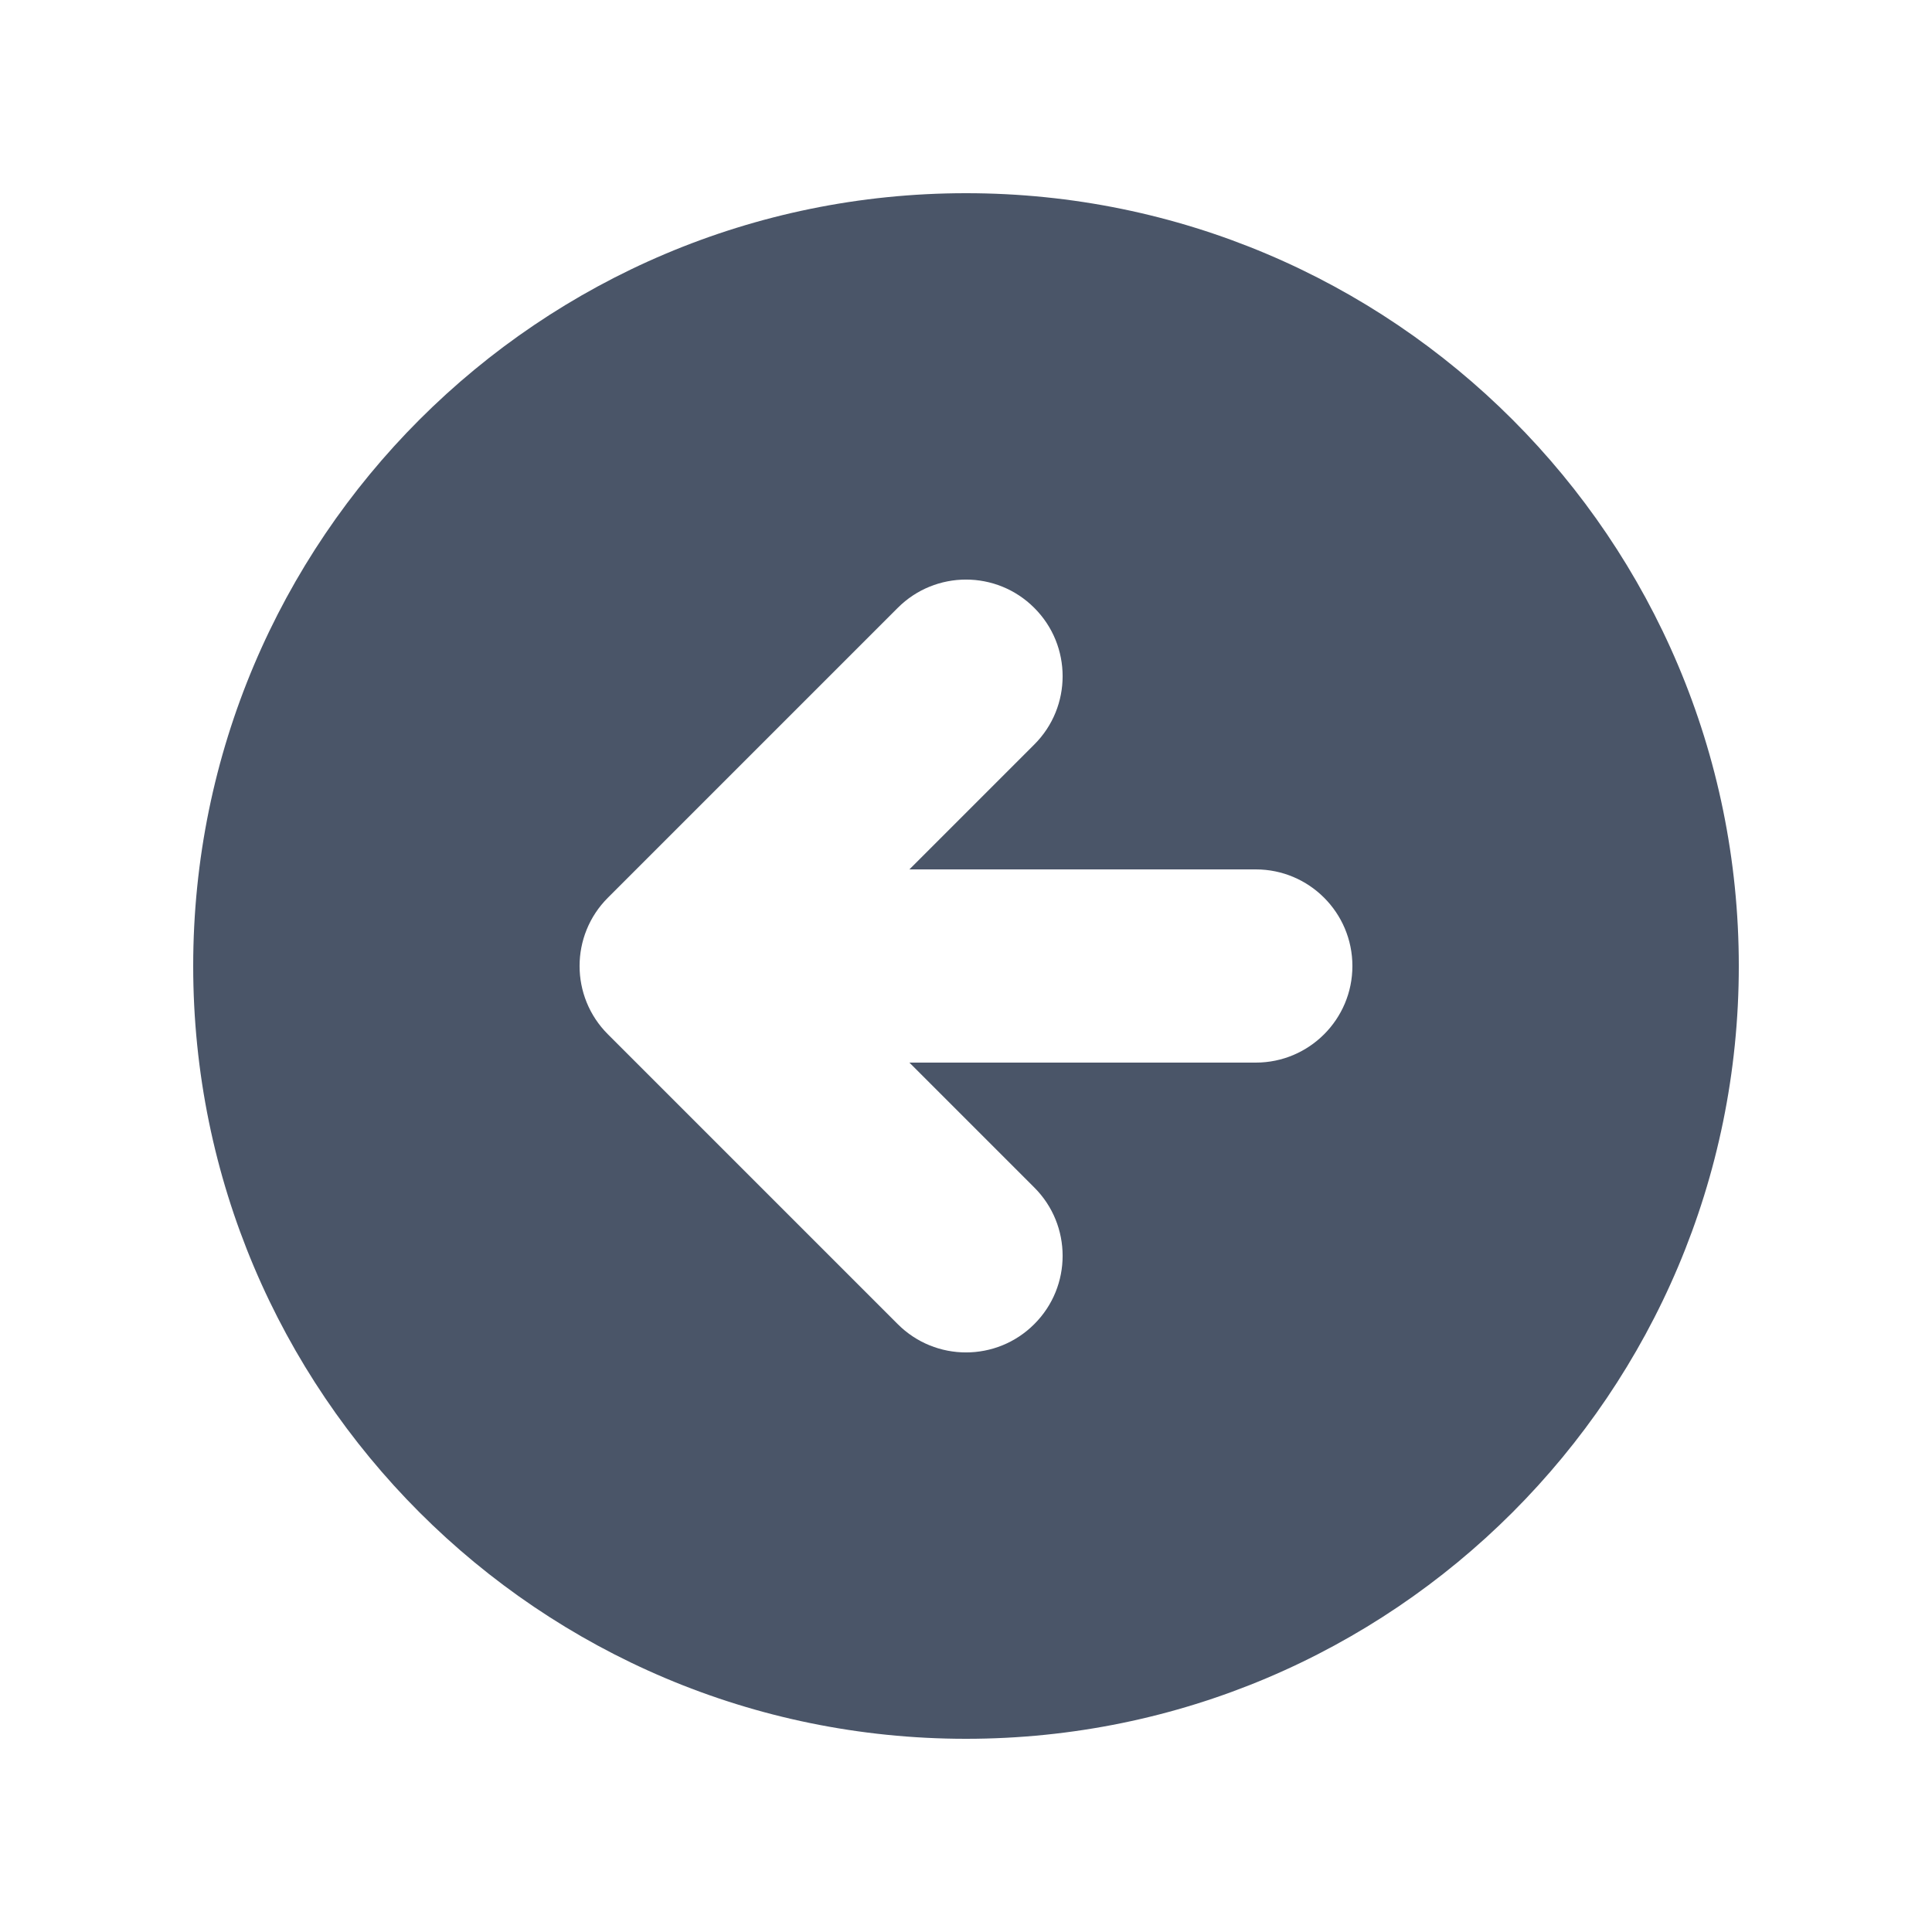
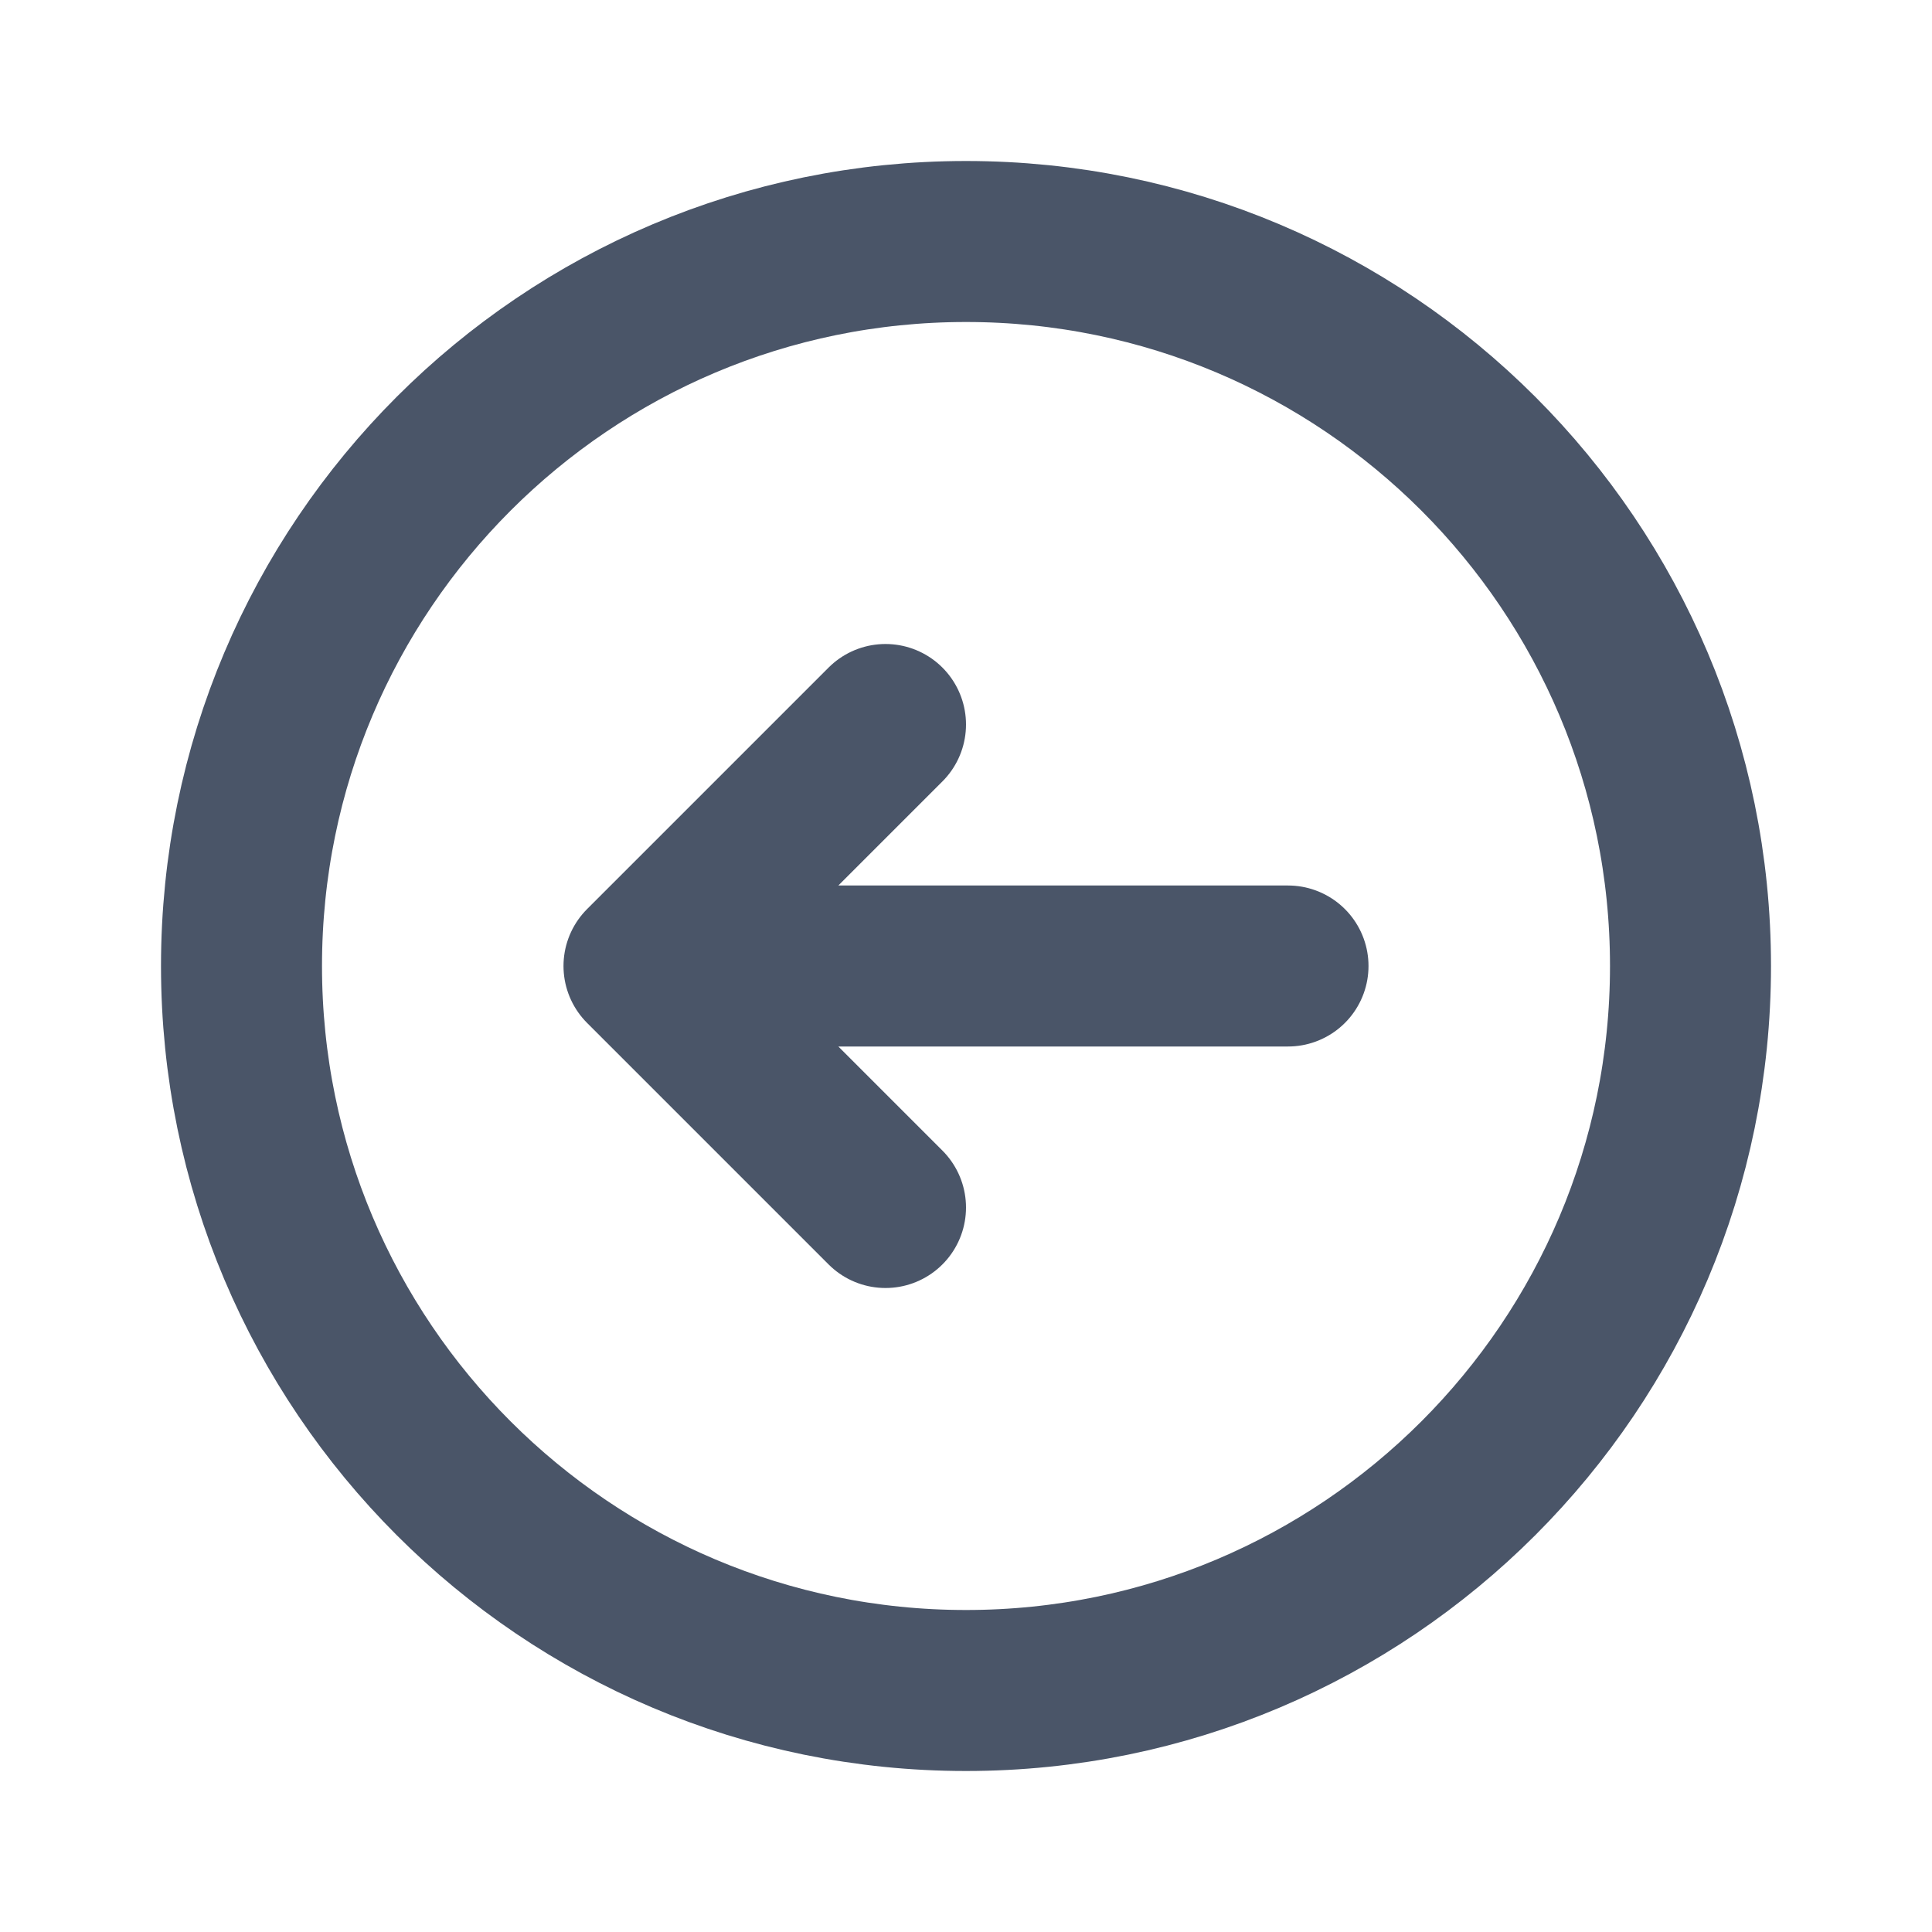
- <svg xmlns="http://www.w3.org/2000/svg" width="20" height="20" viewBox="0 0 20 20" fill="none">
-   <path fill-rule="evenodd" clip-rule="evenodd" d="M10 18C14.418 18 18 14.418 18 10C18 5.582 14.418 2 10 2C5.582 2 2 5.582 2 10C2 14.418 5.582 18 10 18ZM10.707 7.707C11.098 7.317 11.098 6.683 10.707 6.293C10.317 5.902 9.683 5.902 9.293 6.293L6.293 9.293C5.902 9.683 5.902 10.317 6.293 10.707L9.293 13.707C9.683 14.098 10.317 14.098 10.707 13.707C11.098 13.317 11.098 12.683 10.707 12.293L9.414 11H13C13.552 11 14 10.552 14 10C14 9.448 13.552 9 13 9L9.414 9L10.707 7.707Z" fill="#4A5568" />
+ <svg xmlns="http://www.w3.org/2000/svg" width="24" height="24" viewBox="0 0 24 24" fill="none">
+   <path d="M11 15L8 12M8 12L11 9M8 12L16 12M3 12C3 7.029 7.029 3 12 3C16.971 3 21 7.029 21 12C21 16.971 16.971 21 12 21C7.029 21 3 16.971 3 12Z" stroke="#4A5568" stroke-width="2" stroke-linecap="round" stroke-linejoin="round" />
</svg>
